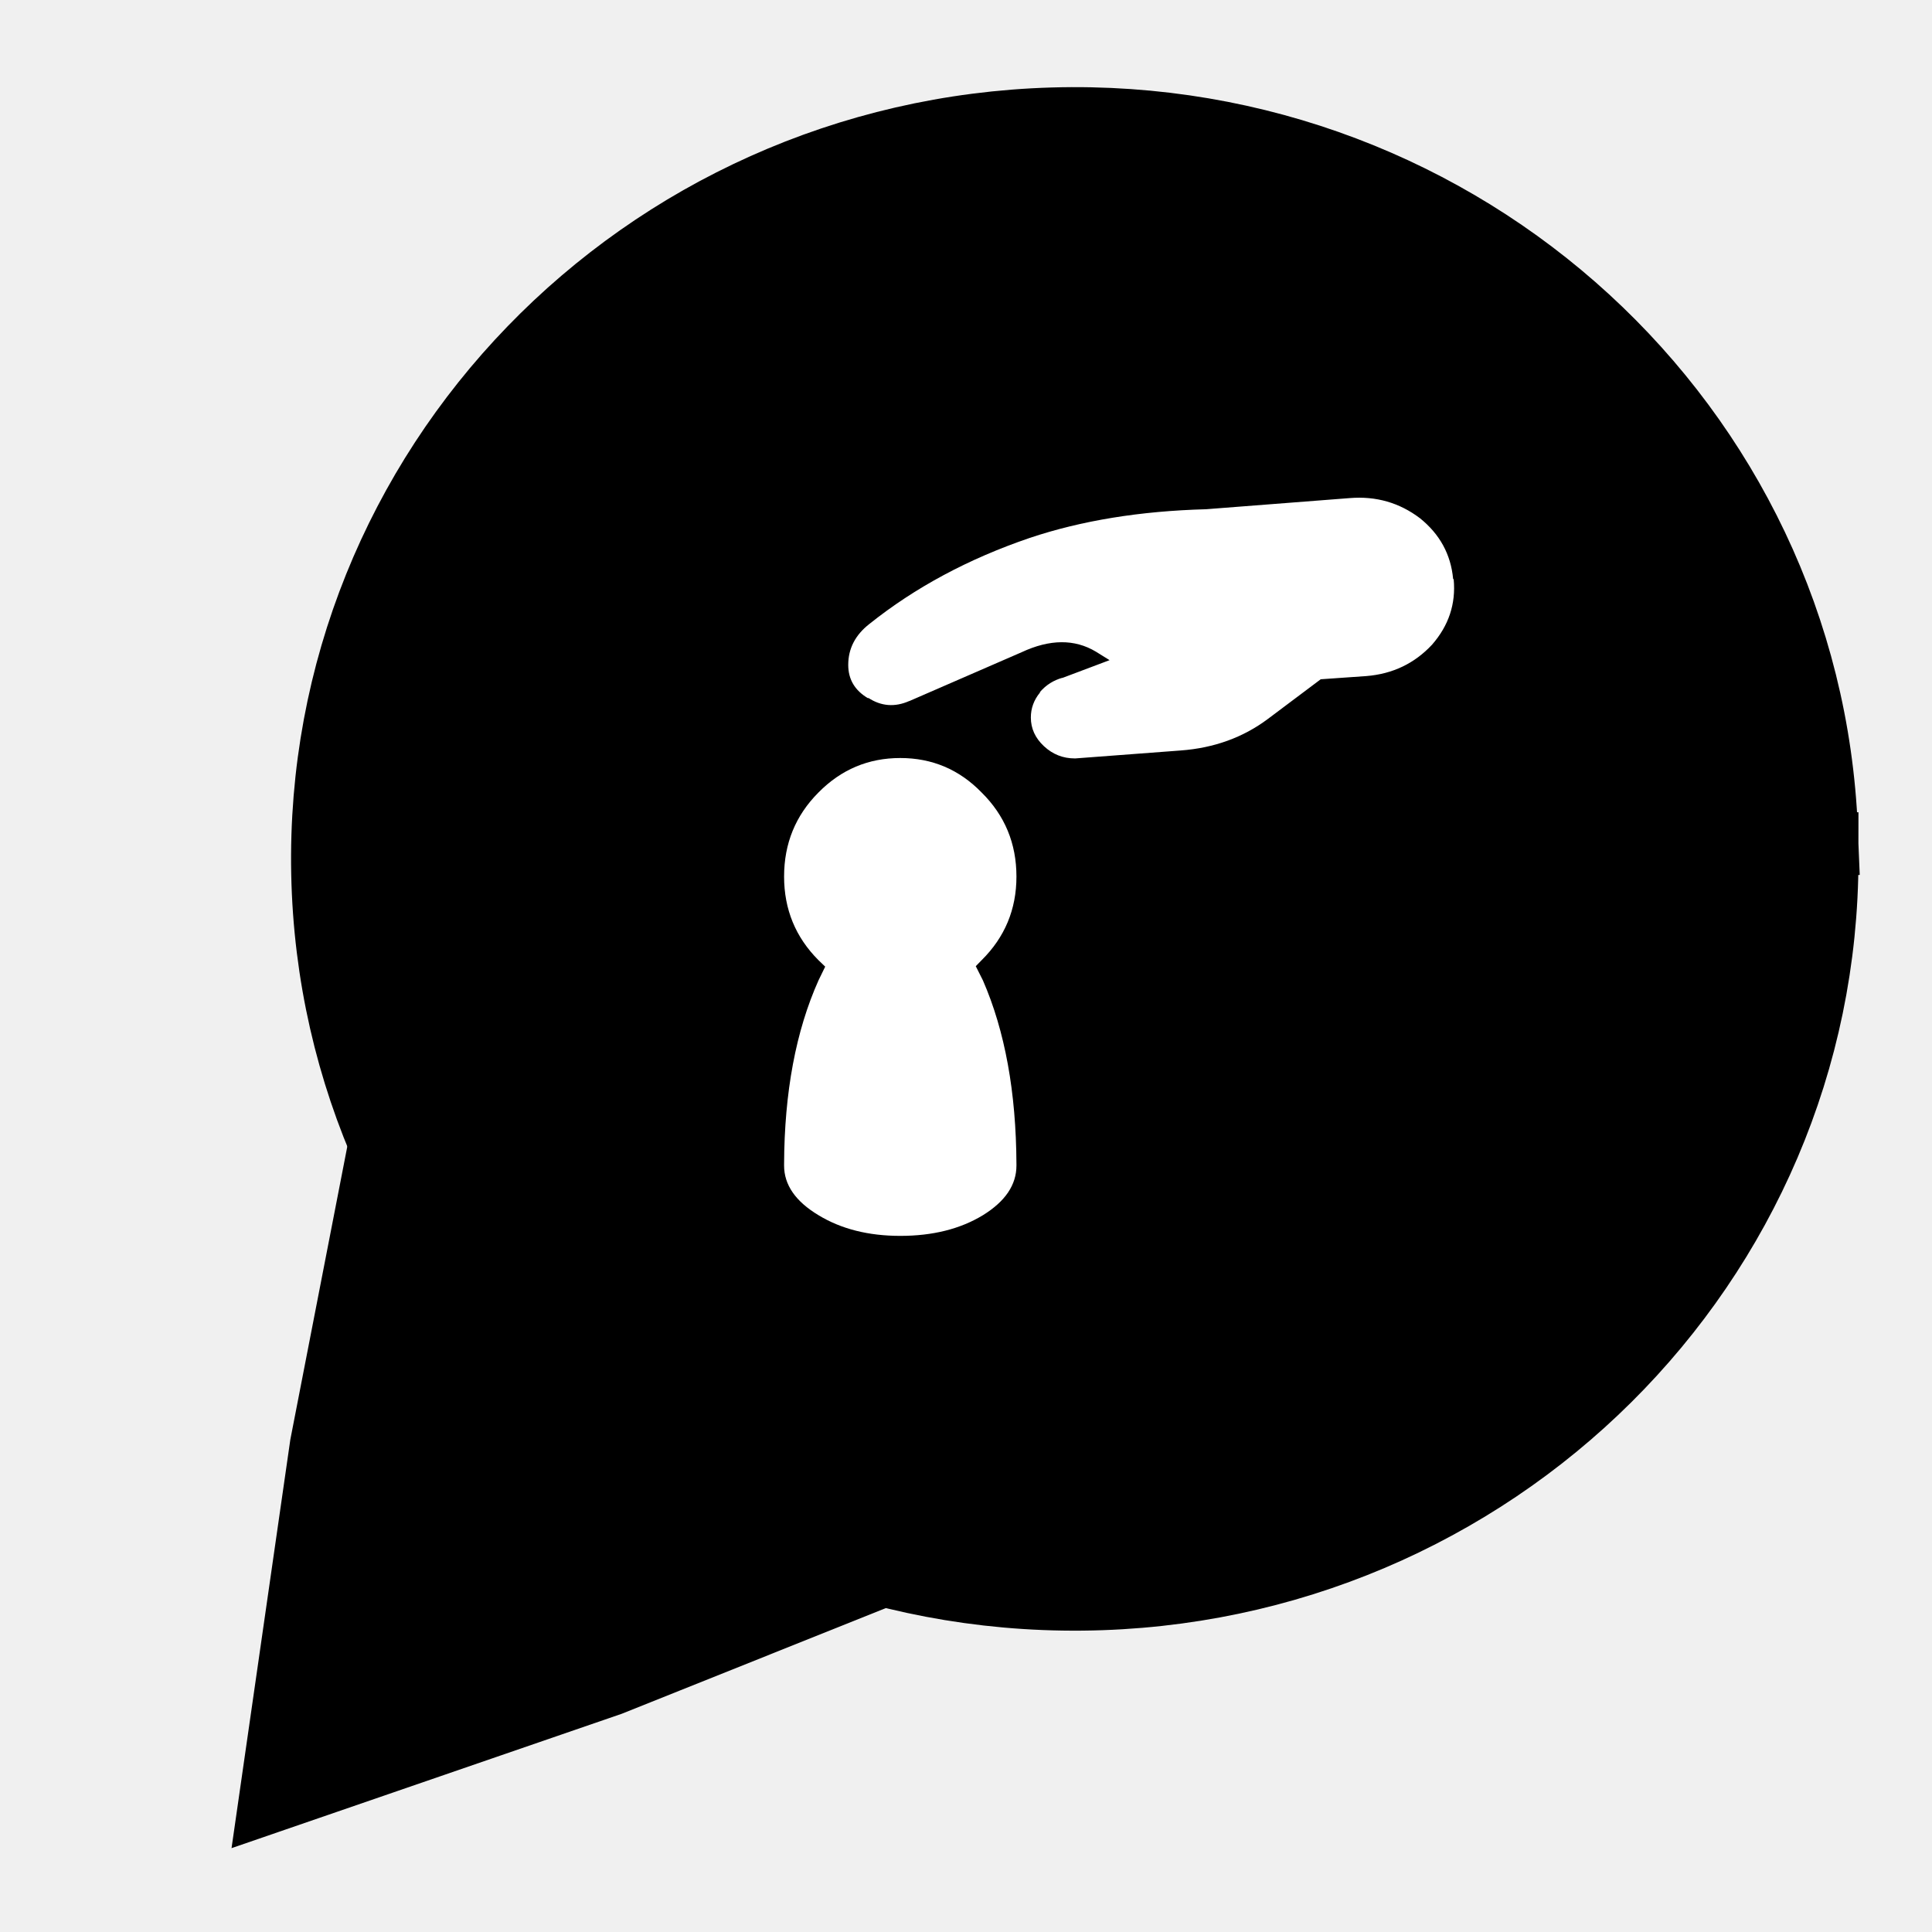
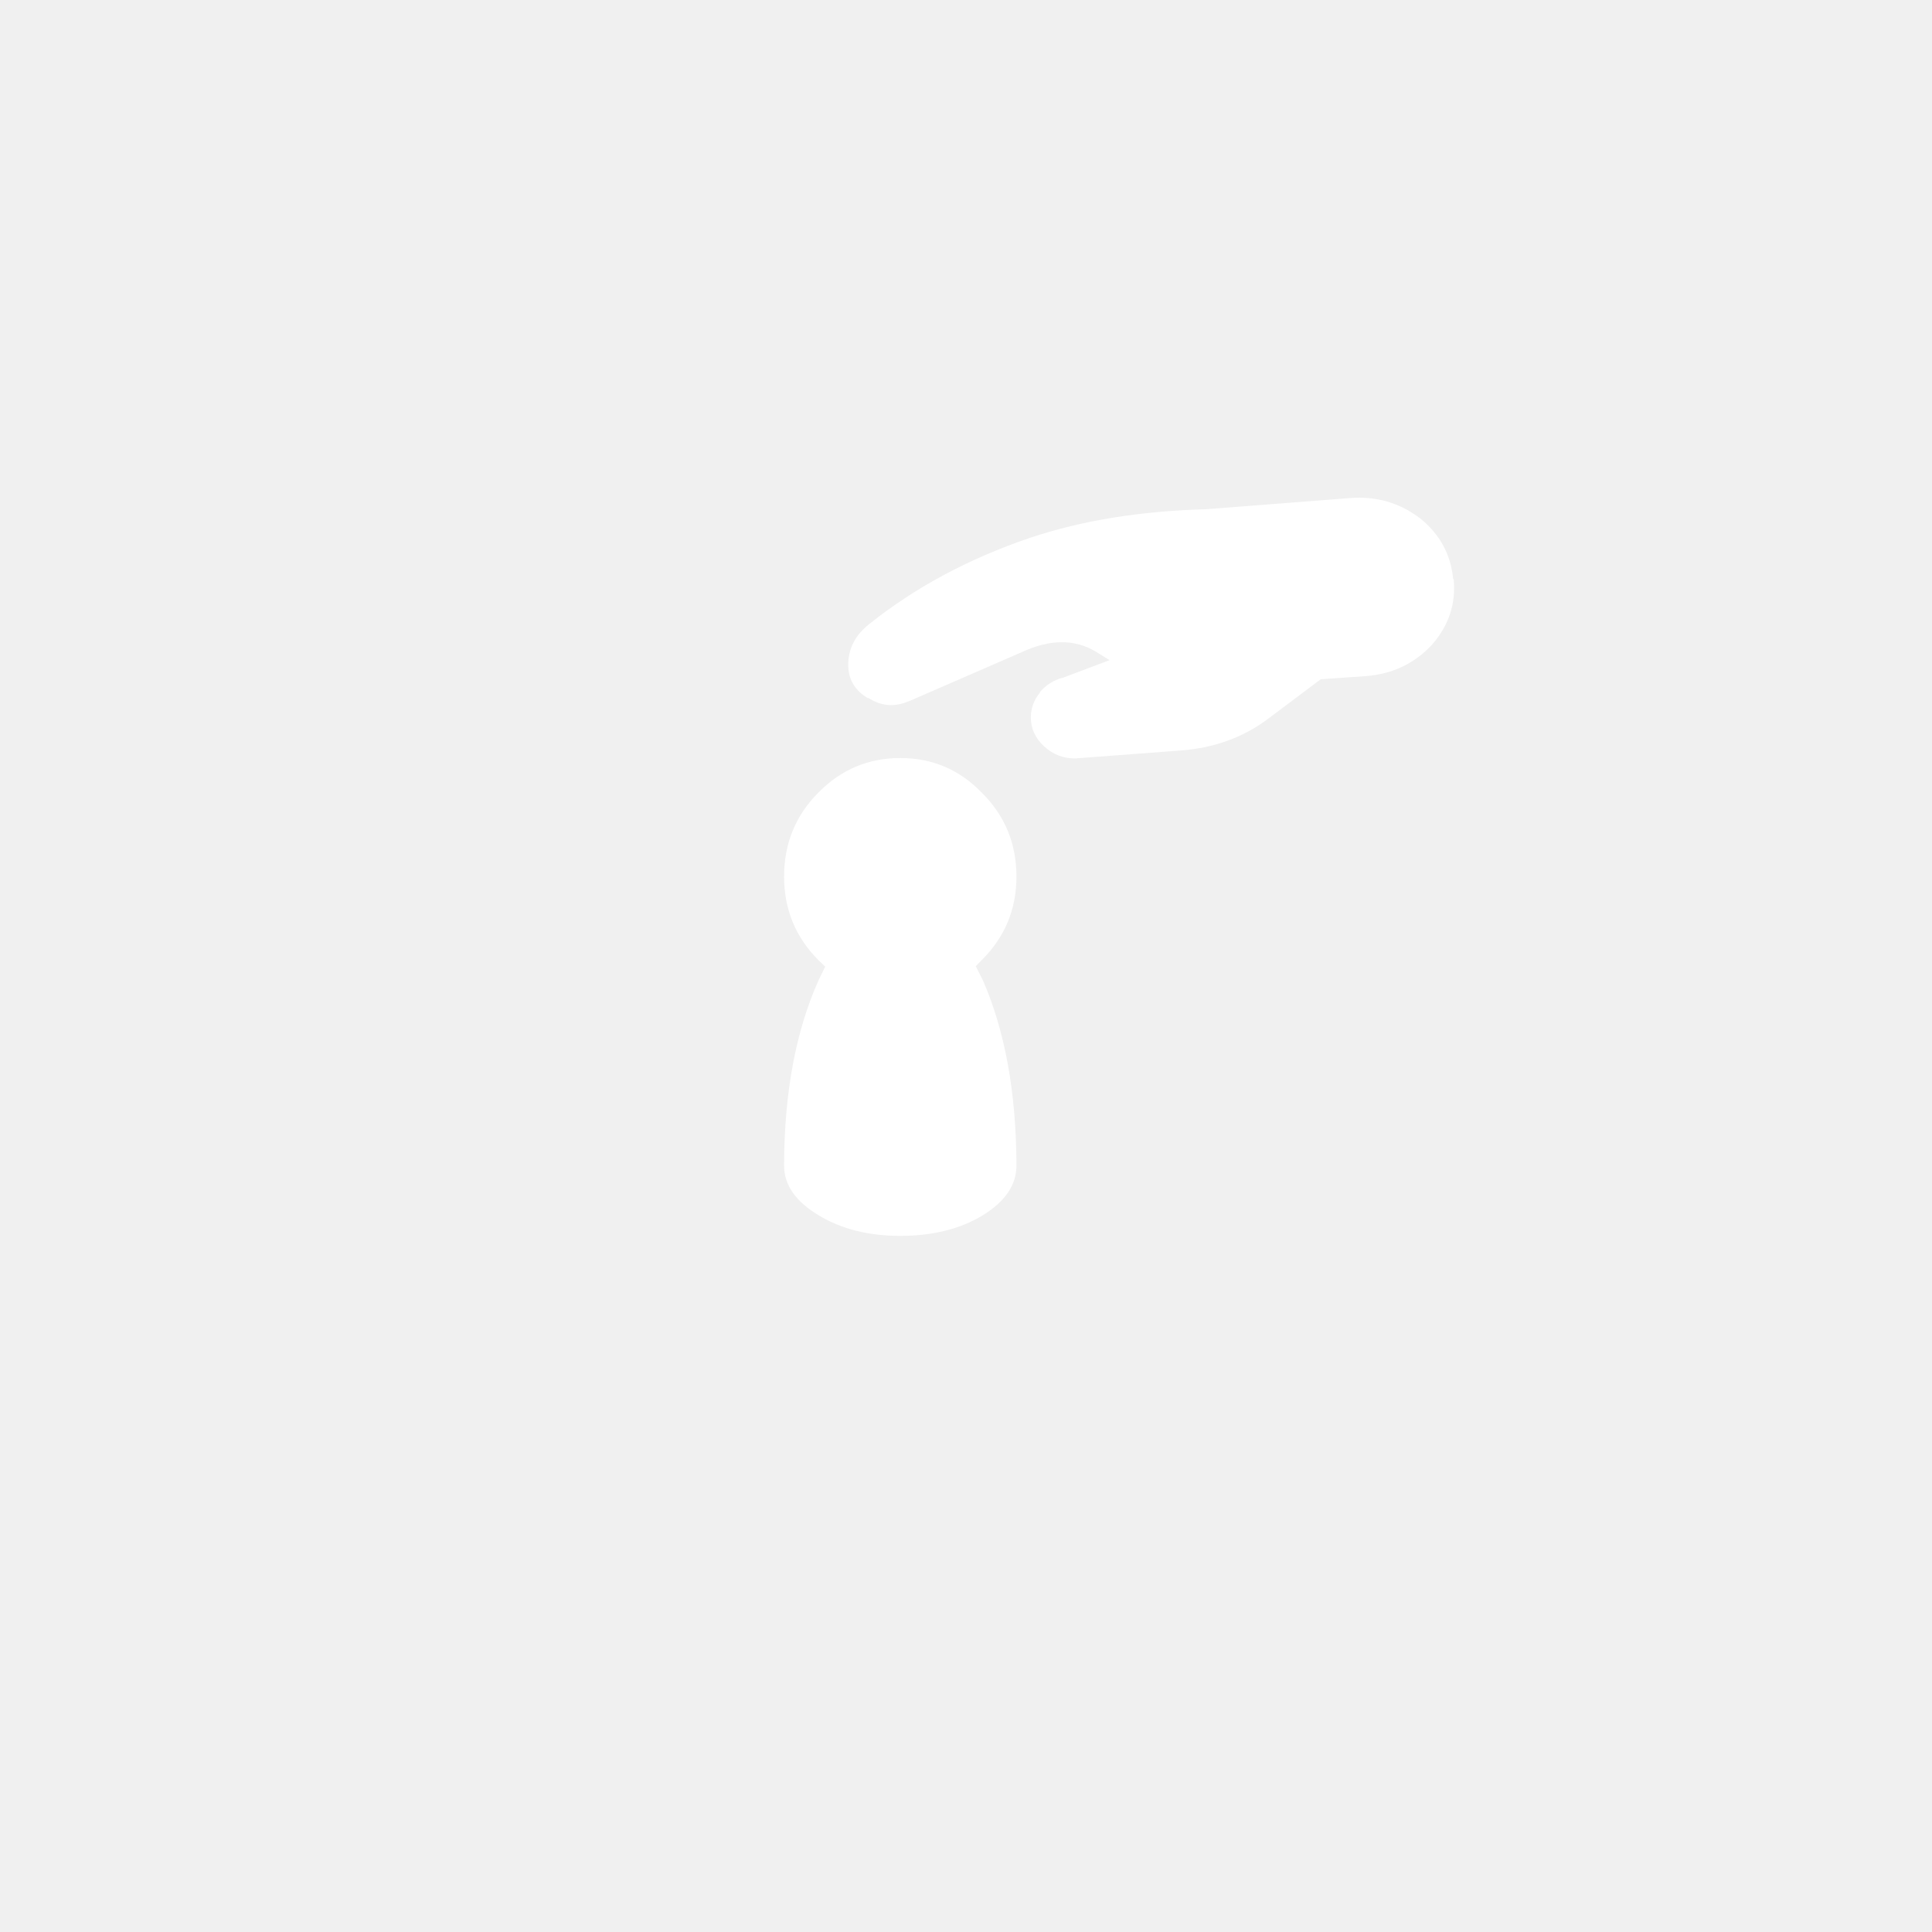
<svg xmlns="http://www.w3.org/2000/svg" width="256" height="256" viewBox="0 0 67.733 67.733" version="1.1" id="svg5">
  <defs id="defs2" />
-   <g id="layer1" style="display:inline">
+   <g id="layer1" style="display:none">
    <path style="fill:#000000;fill-opacity:1;stroke:#000000;stroke-width:3.269;stroke-miterlimit:4;stroke-dasharray:none;stroke-opacity:1" id="path21150" d="M 63.52,30.112 A 25.841,25.422 0 0 1 37.936,55.533 25.841,25.422 0 0 1 11.844,30.616 25.841,25.422 0 0 1 36.911,4.701 25.841,25.422 0 0 1 63.5,29.104 L 37.679,30.112 Z" />
    <path style="fill:#000000;fill-opacity:1;stroke:#000000;stroke-width:3.269;stroke-miterlimit:4;stroke-dasharray:none;stroke-opacity:1" id="path21746" d="M -20,130 -64.363,157.085 -110,181.962 -111.275,130 -110,78.038 -64.363,102.915 Z" transform="matrix(0.2608827,0.04409722,-0.04409722,0.2608827,45.36754,21.53347)" />
  </g>
  <g id="layer2" style="display:inline">
    <path d="m 31.878,24.576 c -0.507,0.224 -0.987,0.186 -1.44,-0.112 v 0.019 c -0.467,-0.273 -0.7,-0.664 -0.7,-1.173 0,-0.571 0.247,-1.049 0.74,-1.434 1.6,-1.279 3.474,-2.285 5.622,-3.017 1.814,-0.608 3.874,-0.944 6.182,-1.006 l 5.041,-0.391 c 0.92,-0.074 1.74,0.161 2.461,0.708 0.694,0.559 1.08,1.267 1.16,2.123 l 0.02,0.019 c 0.08,0.857 -0.173,1.62 -0.76,2.291 -0.614,0.658 -1.38,1.024 -2.301,1.099 l -1.6,0.112 -1.861,1.397 c -0.867,0.646 -1.881,1.012 -3.041,1.099 l -3.701,0.279 h -0.02 c -0.413,0 -0.774,-0.143 -1.08,-0.428 -0.307,-0.286 -0.46,-0.621 -0.46,-1.006 0,-0.323 0.107,-0.615 0.32,-0.875 v -0.019 c 0.213,-0.248 0.48,-0.416 0.8,-0.503 l -0.04,0.019 1.68,-0.633 -0.48,-0.298 c -0.747,-0.447 -1.614,-0.441 -2.601,0.019 l -3.941,1.714" style="fill:#ffffff;stroke:none;stroke-width:0.386" id="path4320" />
    <path d="m 35.635,30.732 c 0,1.149 -0.407,2.126 -1.222,2.932 l -0.204,0.209 0.251,0.499 c 0.773,1.772 1.164,3.92 1.175,6.443 v 0.048 c 0,0.677 -0.392,1.256 -1.175,1.74 -0.794,0.483 -1.76,0.725 -2.898,0.725 -1.117,0 -2.073,-0.242 -2.867,-0.725 -0.804,-0.483 -1.206,-1.063 -1.206,-1.74 v -0.048 c 0.01,-2.524 0.413,-4.671 1.206,-6.443 l 0.235,-0.483 -0.235,-0.226 c -0.804,-0.805 -1.206,-1.783 -1.206,-2.932 0,-1.16 0.402,-2.142 1.206,-2.948 0.794,-0.805 1.749,-1.208 2.867,-1.208 1.117,0 2.068,0.403 2.851,1.208 0.815,0.805 1.222,1.788 1.222,2.948" style="fill:#ffffff;stroke:none;stroke-width:0.318" id="path4431" />
  </g>
</svg>
